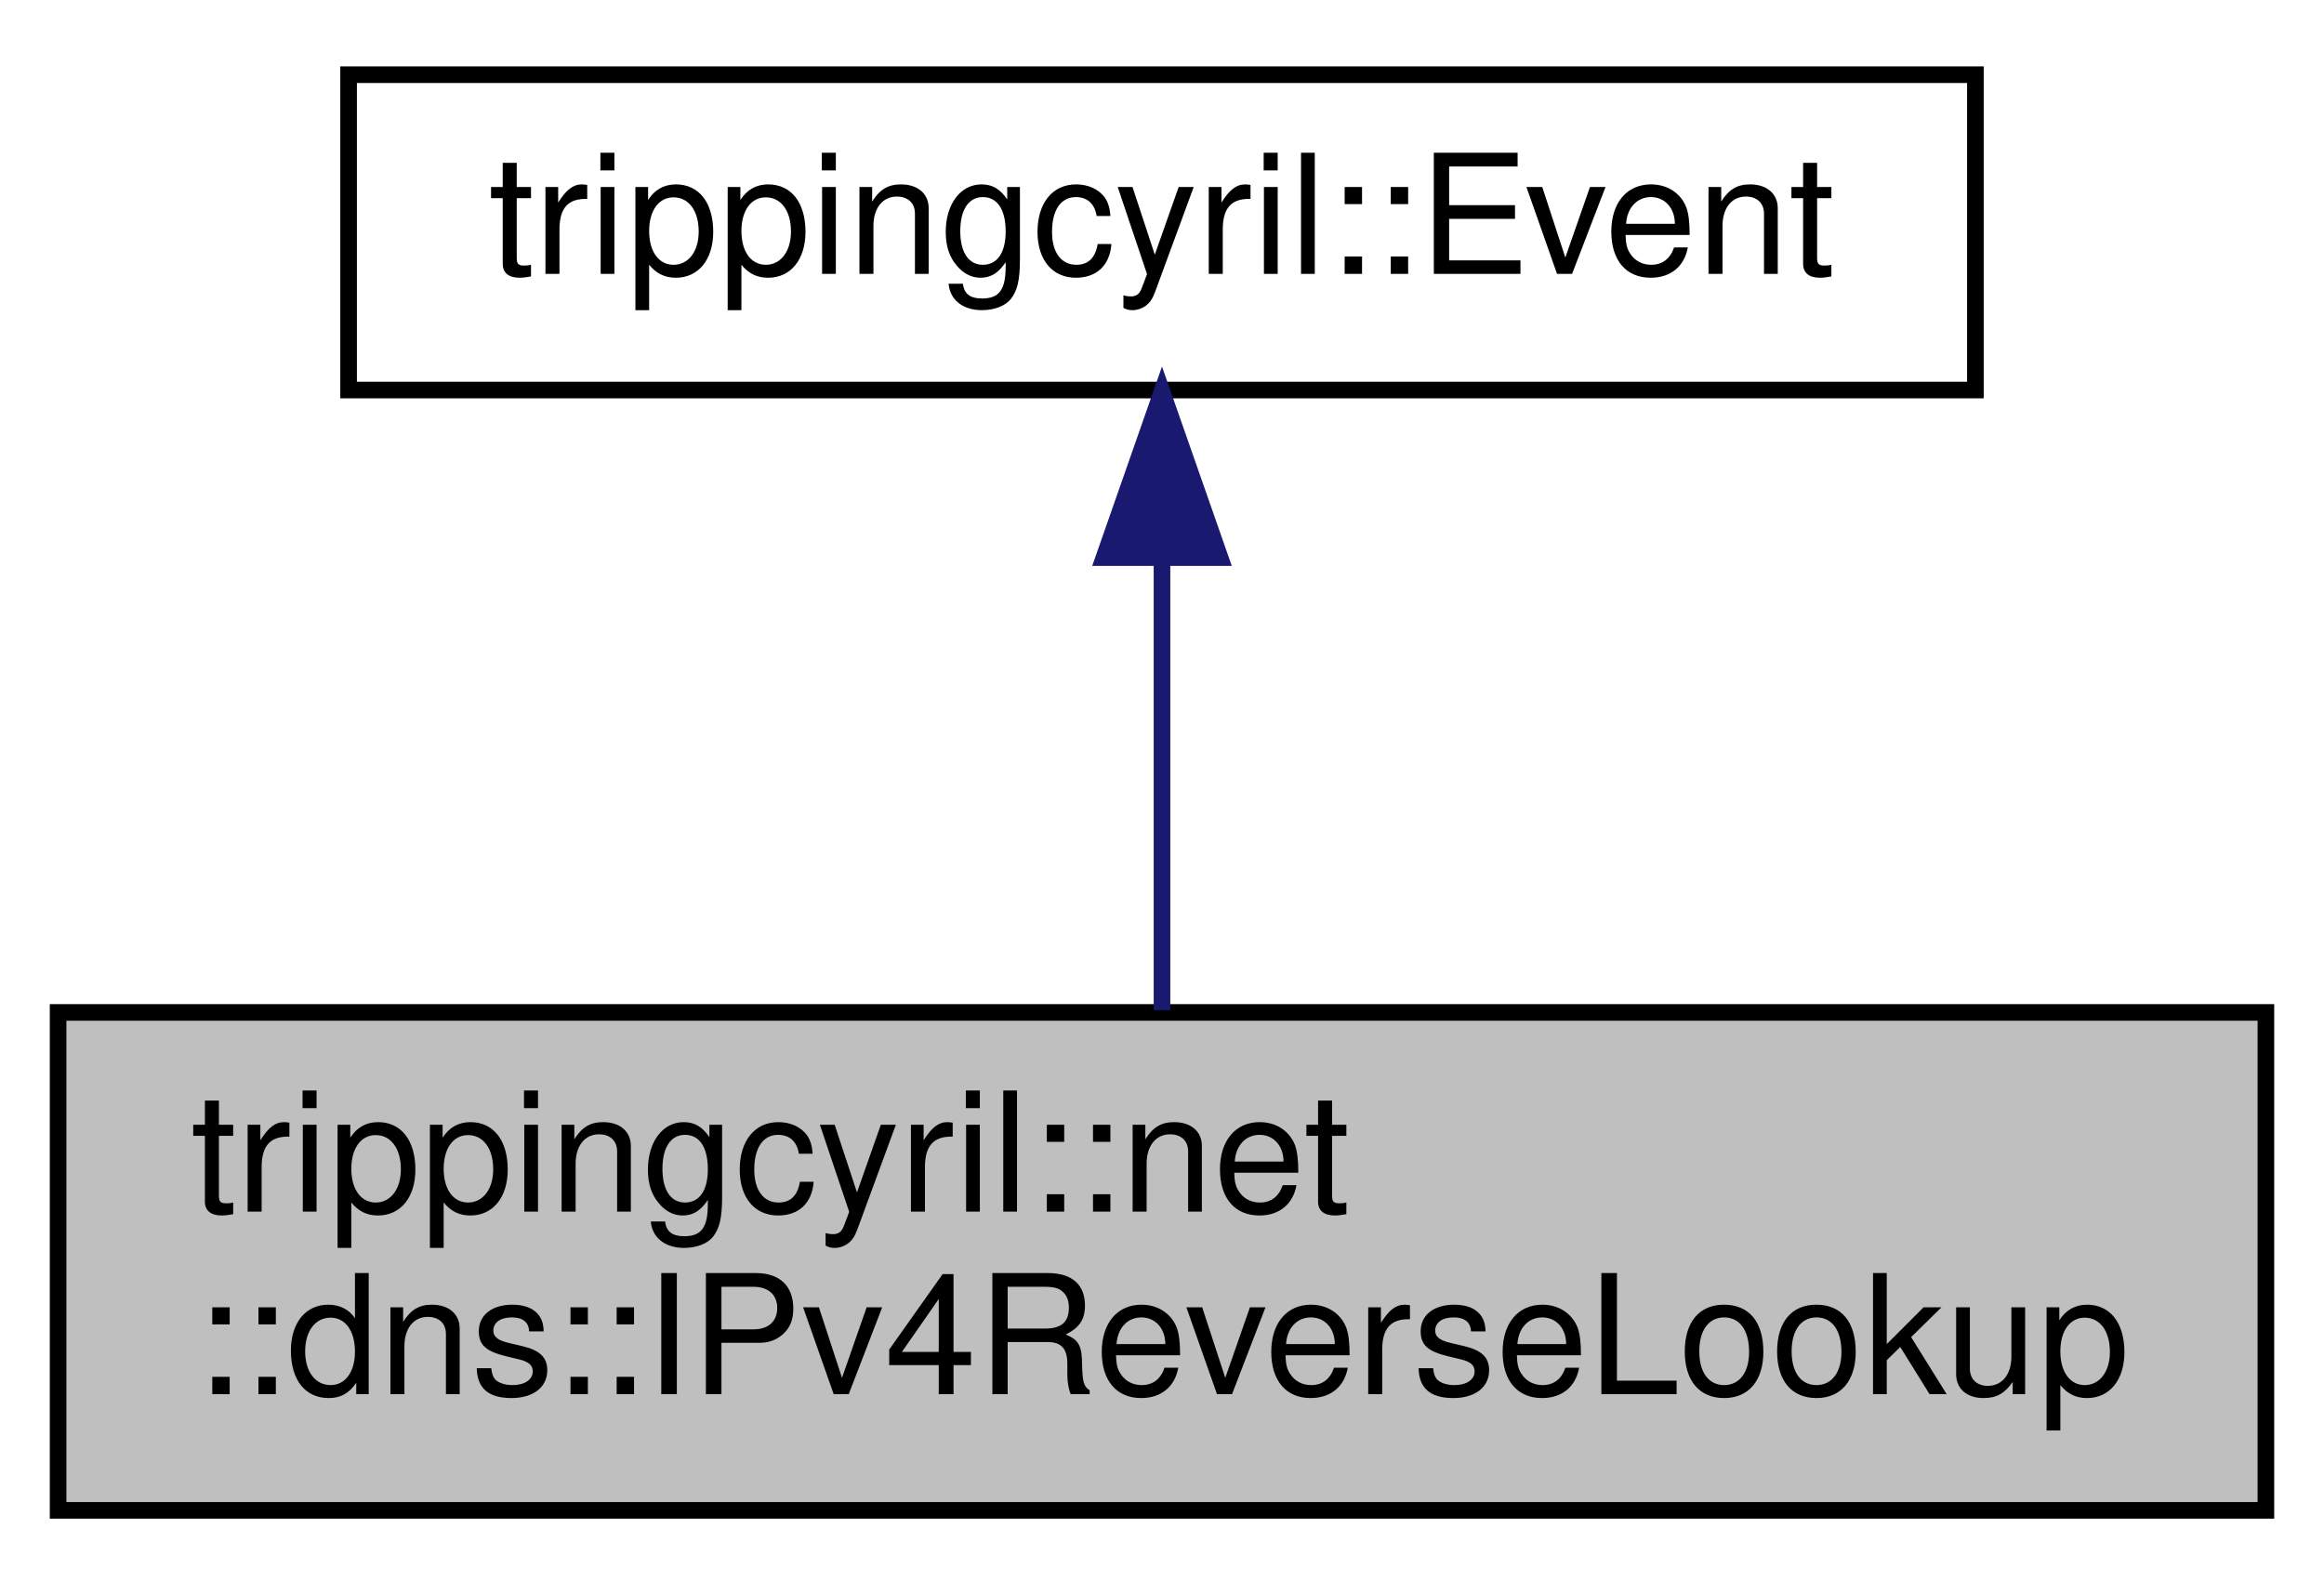
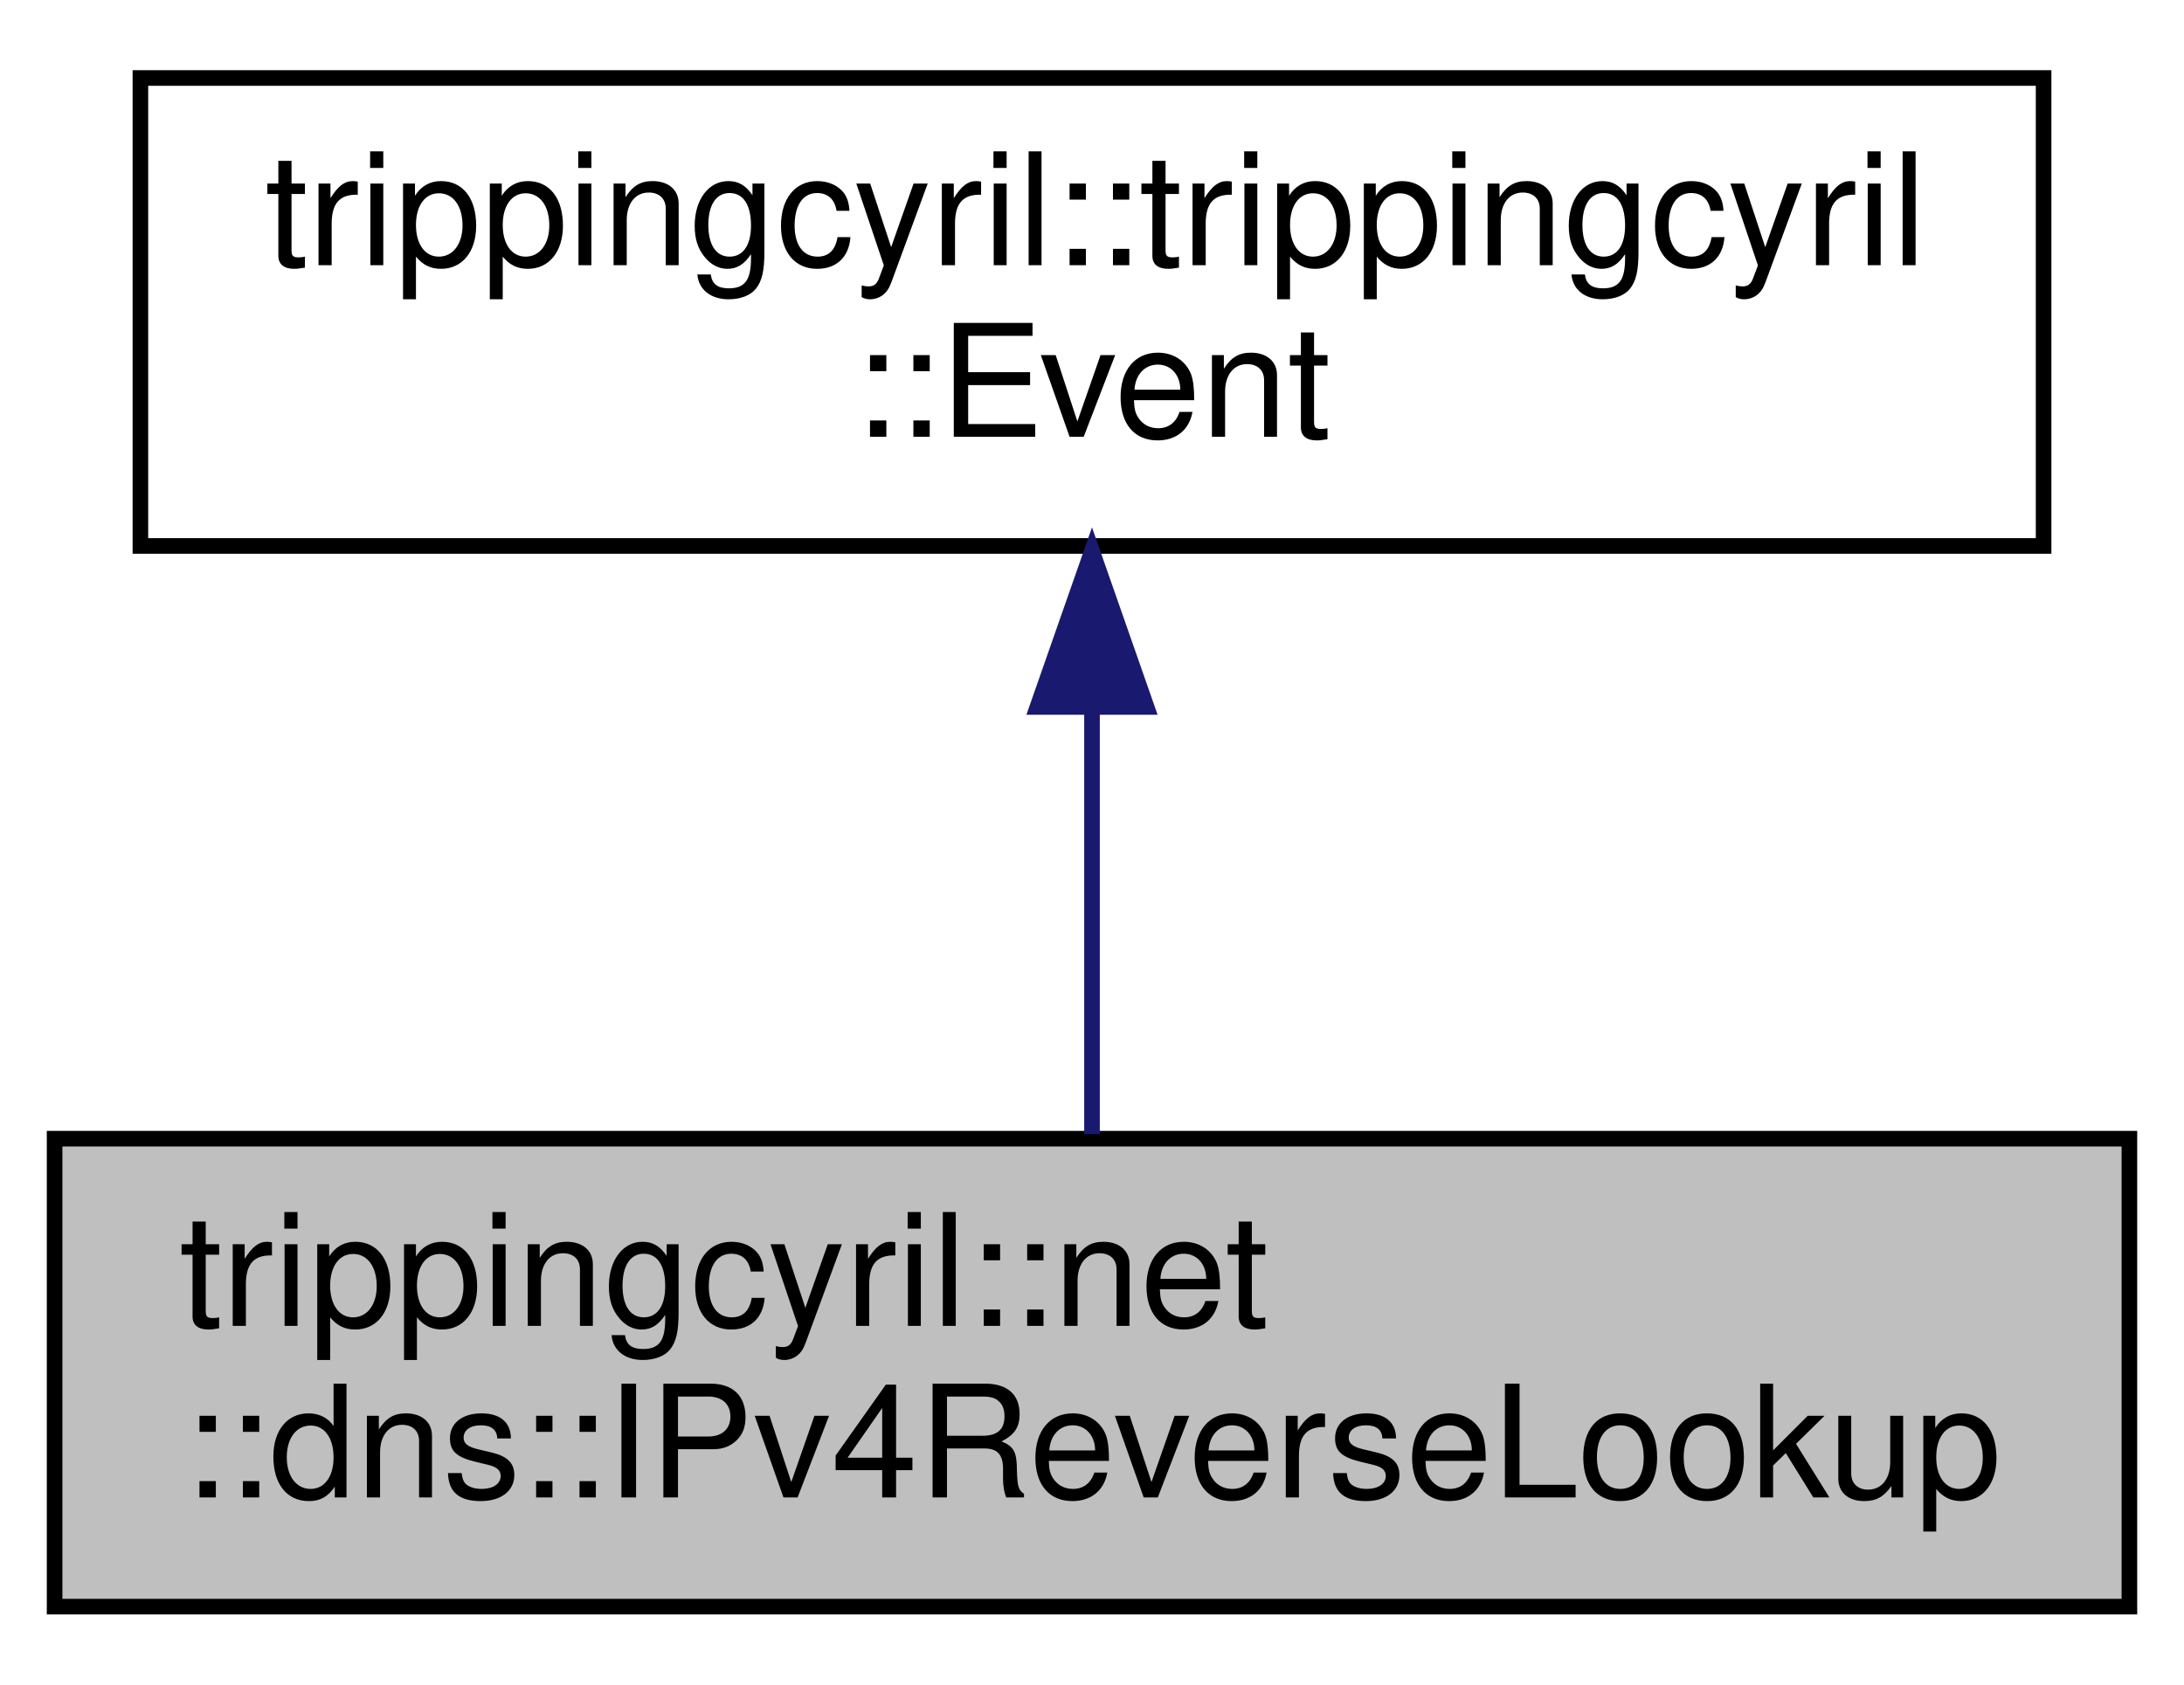
- <svg xmlns="http://www.w3.org/2000/svg" xmlns:xlink="http://www.w3.org/1999/xlink" width="140pt" height="96pt" viewBox="0.00 0.00 140.00 96.00">
-   <g id="graph0" class="graph" transform="scale(1 1) rotate(0) translate(4 92)">
+ <svg xmlns="http://www.w3.org/2000/svg" xmlns:xlink="http://www.w3.org/1999/xlink" width="140pt" height="108pt" viewBox="0.00 0.00 140.00 108.00">
+   <g id="graph0" class="graph" transform="scale(1 1) rotate(0) translate(4 104)">
    <g id="node1" class="node">
      <polygon fill="#bfbfbf" stroke="black" points="-0.5,-1 -0.5,-31 132.5,-31 132.5,-1 -0.5,-1" />
      <text text-anchor="start" x="7.5" y="-19" font-family="Helvetica,sans-Serif" font-size="10.00">trippingcyril::net</text>
      <text text-anchor="middle" x="66" y="-8" font-family="Helvetica,sans-Serif" font-size="10.00">::dns::IPv4ReverseLookup</text>
    </g>
    <g id="node2" class="node">
      <g id="a_node2">
-         <a xlink:href="classtrippingcyril_1_1_event.html" target="_top" xlink:title="Event class to automatically register and unregister event driven classes with modules, simply implement this from any event driven class. ">
-           <polygon fill="none" stroke="black" points="17,-68.5 17,-87.5 115,-87.5 115,-68.5 17,-68.5" />
-           <text text-anchor="middle" x="66" y="-75.5" font-family="Helvetica,sans-Serif" font-size="10.00">trippingcyril::Event</text>
+         <a xlink:href="classtrippingcyril_1_1trippingcyril_1_1_event.html" target="_top" xlink:title="Event class to automatically register and unregister event driven classes with modules, simply implement this from any event driven class. ">
+           <polygon fill="none" stroke="black" points="5,-69 5,-99 127,-99 127,-69 5,-69" />
+           <text text-anchor="start" x="13" y="-87" font-family="Helvetica,sans-Serif" font-size="10.00">trippingcyril::trippingcyril</text>
+           <text text-anchor="middle" x="66" y="-76" font-family="Helvetica,sans-Serif" font-size="10.00">::Event</text>
        </a>
      </g>
    </g>
    <g id="edge1" class="edge">
-       <path fill="none" stroke="midnightblue" d="M66,-58.371C66,-49.585 66,-39.272 66,-31.141" />
-       <polygon fill="midnightblue" stroke="midnightblue" points="62.5,-58.403 66,-68.403 69.5,-58.404 62.5,-58.403" />
+       <path fill="none" stroke="midnightblue" d="M66,-58.532C66,-49.361 66,-39.245 66,-31.293" />
+       <polygon fill="midnightblue" stroke="midnightblue" points="62.5,-58.679 66,-68.679 69.5,-58.679 62.5,-58.679" />
    </g>
  </g>
</svg>
